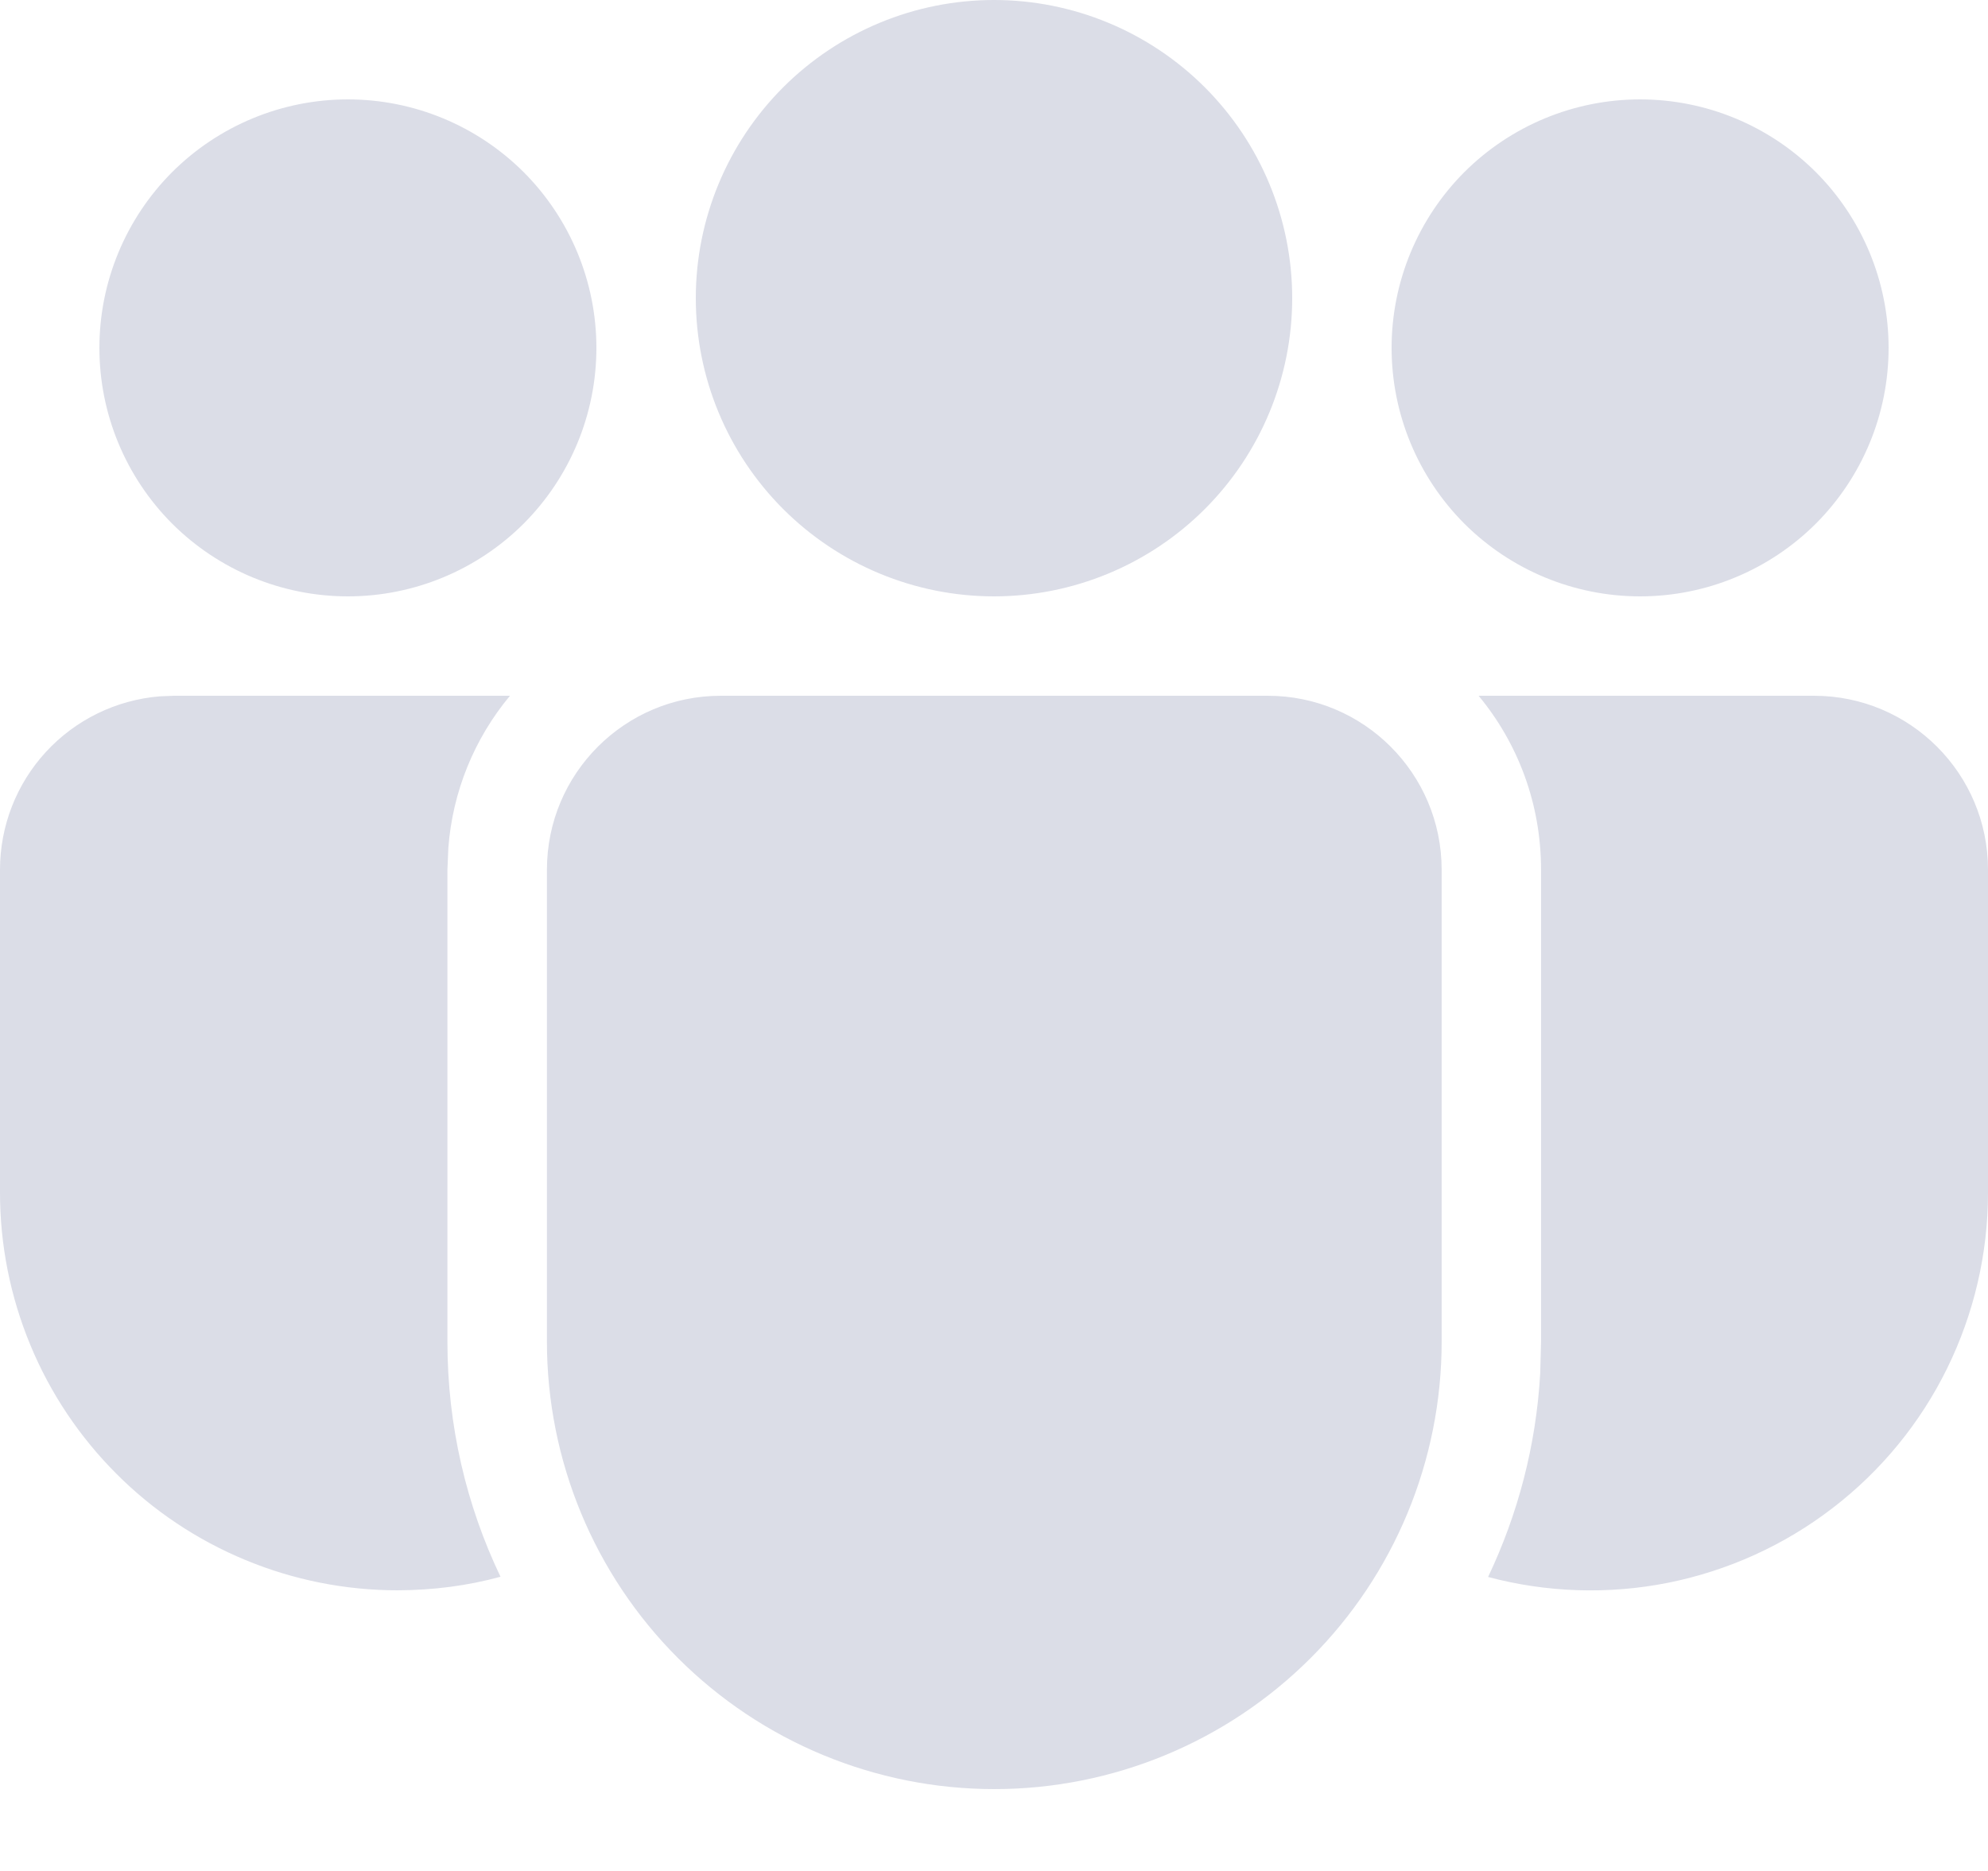
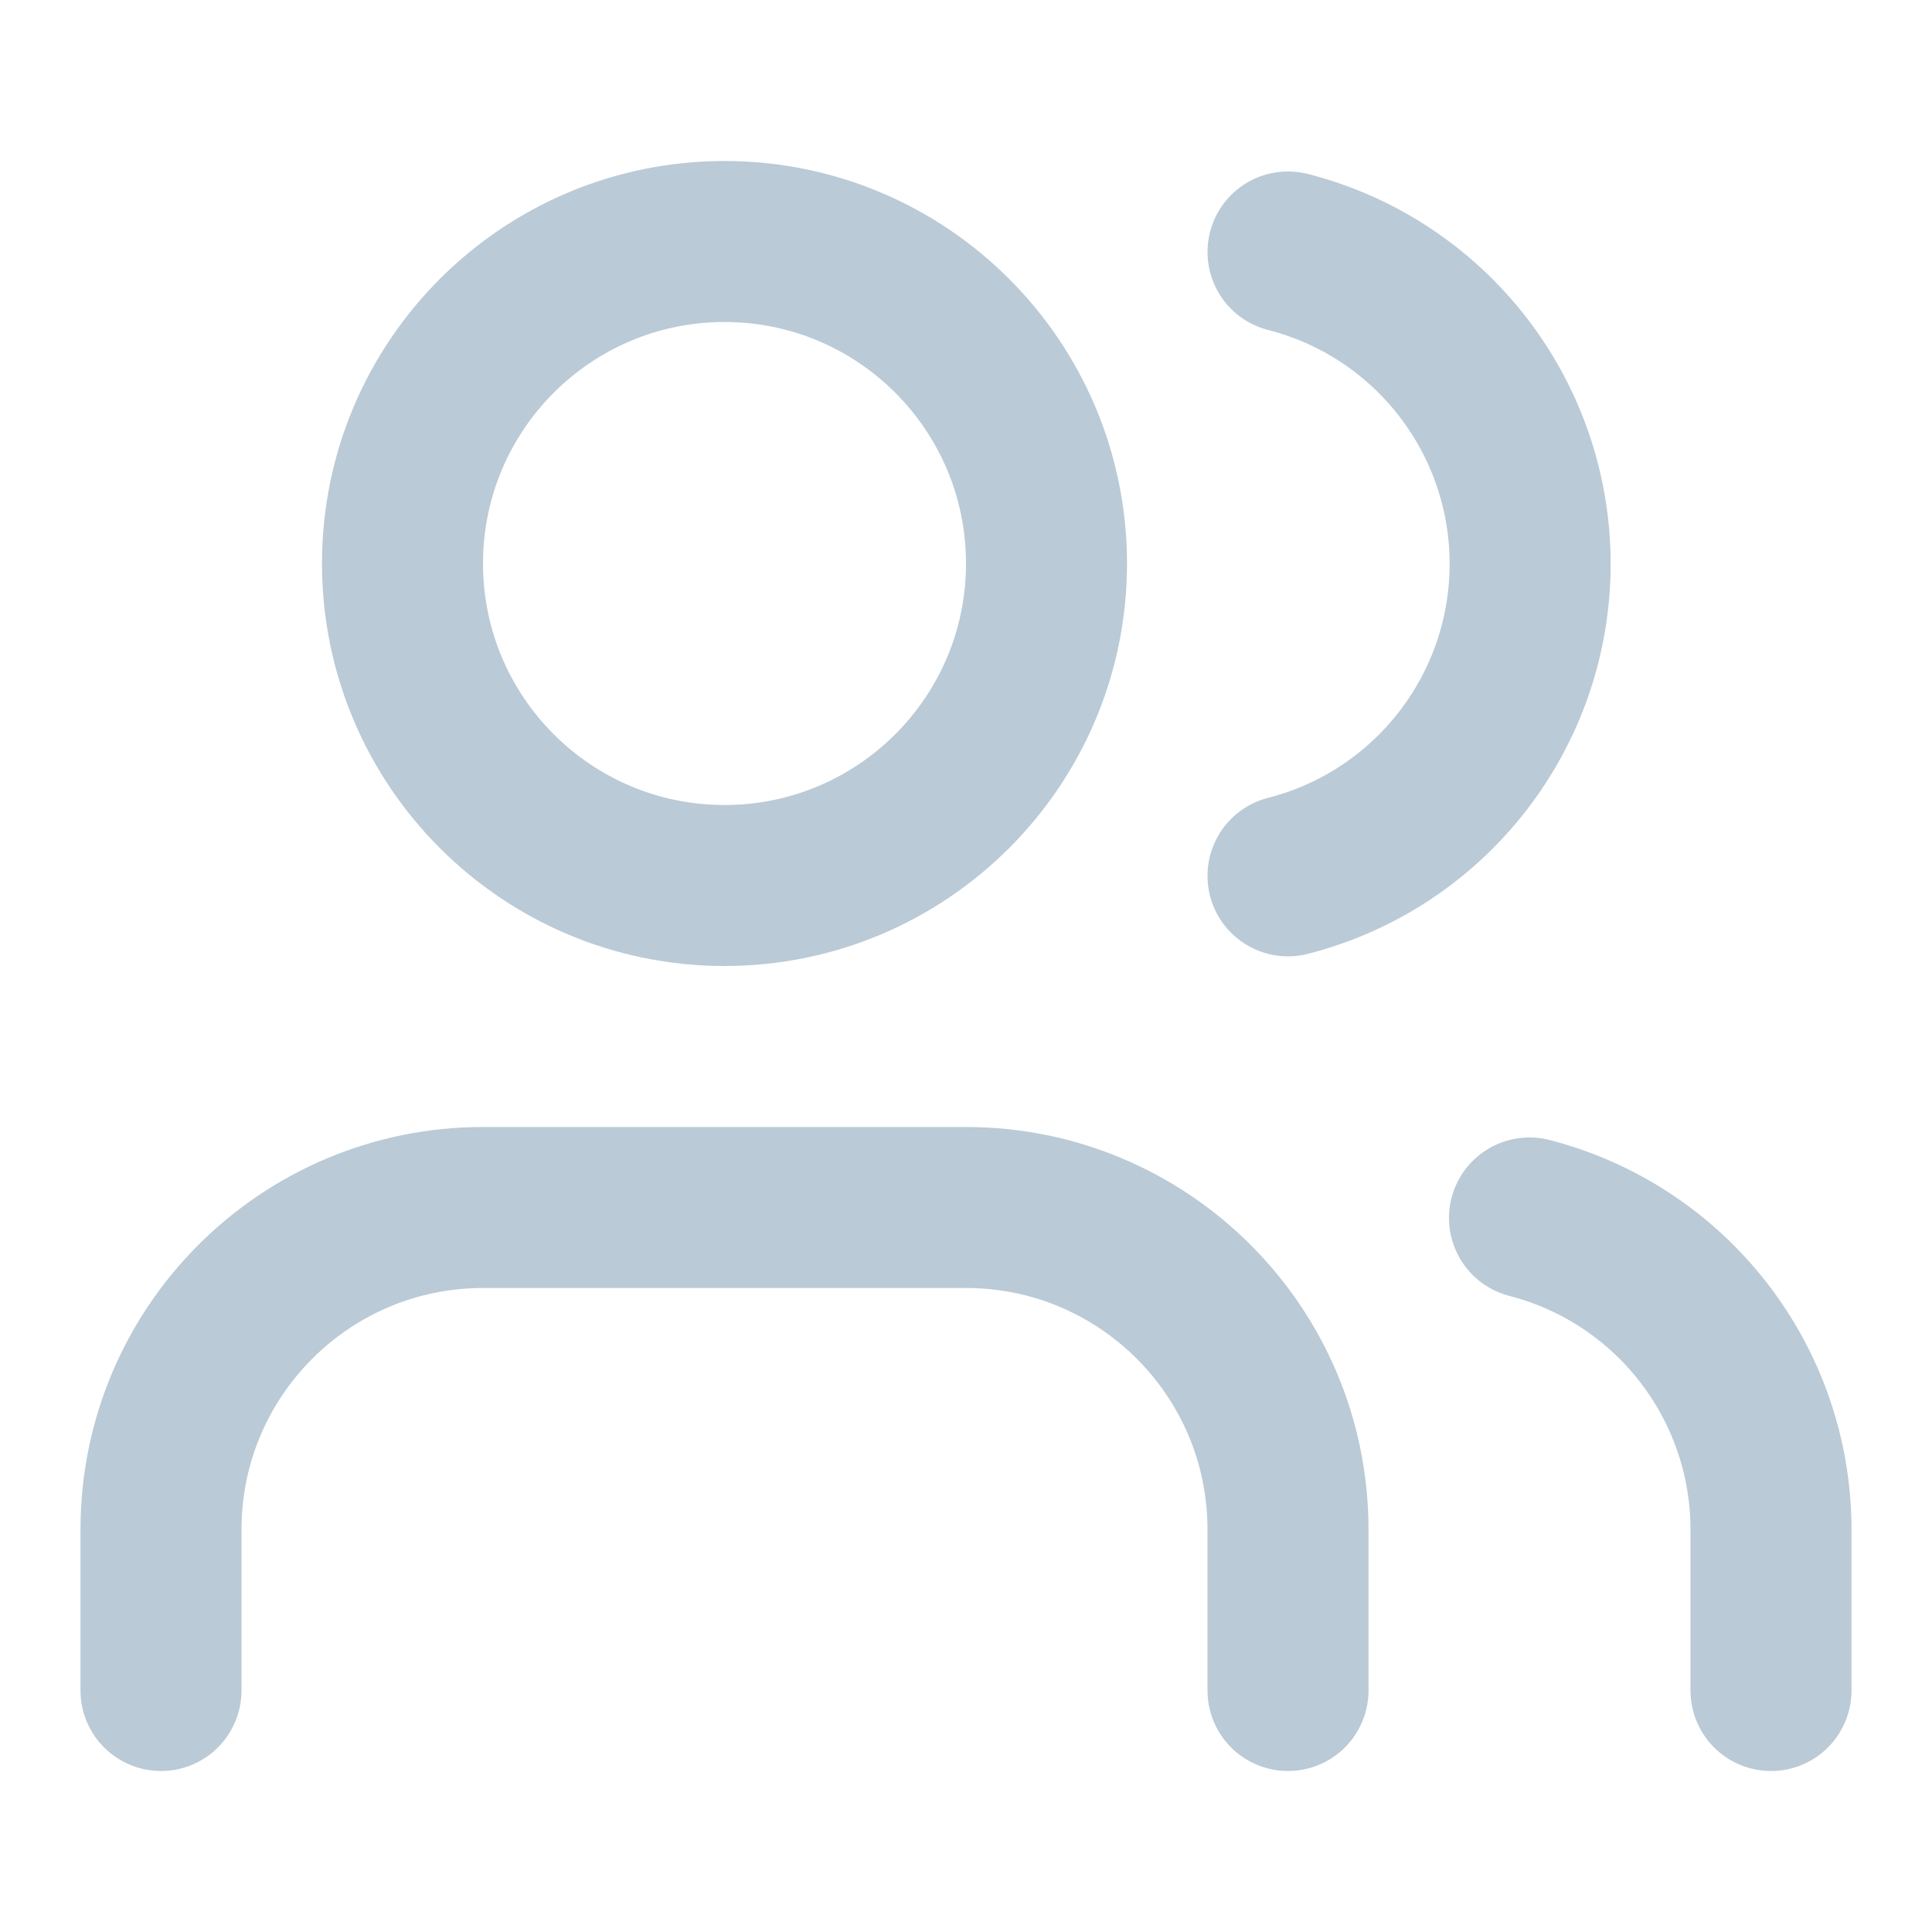
- <svg xmlns="http://www.w3.org/2000/svg" width="17" height="16" viewBox="0 0 17 16" fill="none">
-   <path d="M10.841 5.95C11.662 5.95 12.328 6.616 12.328 7.438V11.474C12.328 12.489 11.925 13.462 11.208 14.179C10.49 14.897 9.517 15.3 8.503 15.3C7.488 15.3 6.515 14.897 5.797 14.179C5.08 13.462 4.677 12.489 4.677 11.474V7.438C4.677 6.616 5.342 5.95 6.164 5.95H10.841ZM4.361 5.95C4.054 6.318 3.87 6.773 3.834 7.25L3.826 7.438V11.474C3.826 12.194 3.989 12.876 4.28 13.484C3.999 13.561 3.705 13.599 3.4 13.6C2.953 13.6 2.511 13.512 2.099 13.341C1.686 13.17 1.311 12.92 0.996 12.604C0.68 12.288 0.429 11.913 0.259 11.501C0.088 11.088 -0 10.646 1.0626e-07 10.199V7.438C1.40502e-05 7.064 0.14 6.705 0.393 6.43C0.646 6.155 0.993 5.986 1.365 5.955L1.488 5.95H4.361ZM12.644 5.95H15.512C16.334 5.95 17 6.616 17 7.438V10.2C17 10.721 16.88 11.235 16.65 11.703C16.42 12.171 16.085 12.579 15.672 12.896C15.259 13.214 14.778 13.432 14.267 13.535C13.756 13.637 13.228 13.62 12.725 13.486C12.979 12.952 13.136 12.364 13.171 11.742L13.178 11.474V7.438C13.178 6.872 12.979 6.354 12.644 5.95ZM8.5 0C9.176 0 9.825 0.269 10.303 0.747C10.781 1.225 11.05 1.874 11.05 2.55C11.05 3.226 10.781 3.875 10.303 4.353C9.825 4.831 9.176 5.1 8.5 5.1C7.824 5.1 7.175 4.831 6.697 4.353C6.219 3.875 5.95 3.226 5.95 2.55C5.95 1.874 6.219 1.225 6.697 0.747C7.175 0.269 7.824 0 8.5 0ZM14.025 0.85C14.589 0.85 15.129 1.074 15.528 1.472C15.926 1.871 16.15 2.411 16.15 2.975C16.15 3.539 15.926 4.079 15.528 4.478C15.129 4.876 14.589 5.1 14.025 5.1C13.461 5.1 12.921 4.876 12.522 4.478C12.124 4.079 11.9 3.539 11.9 2.975C11.9 2.411 12.124 1.871 12.522 1.472C12.921 1.074 13.461 0.85 14.025 0.85ZM2.975 0.85C3.539 0.85 4.079 1.074 4.478 1.472C4.876 1.871 5.1 2.411 5.1 2.975C5.1 3.539 4.876 4.079 4.478 4.478C4.079 4.876 3.539 5.1 2.975 5.1C2.411 5.1 1.871 4.876 1.472 4.478C1.074 4.079 0.85 3.539 0.85 2.975C0.85 2.411 1.074 1.871 1.472 1.472C1.871 1.074 2.411 0.85 2.975 0.85Z" fill="#DBDDE7" />
+ <svg xmlns="http://www.w3.org/2000/svg" width="24" height="24" viewBox="0 0 24 24" fill="none" stroke="#BACAD6" stroke-width="2" stroke-linecap="round" stroke-linejoin="round">
+   <path d="M16 21v-2a4 4 0 0 0-4-4H6a4 4 0 0 0-4 4v2" />
+   <circle cx="9" cy="7" r="4" />
+   <path d="M22 21v-2a4 4 0 0 0-3-3.87" />
+   <path d="M16 3.13a4 4 0 0 1 0 7.75" />
</svg>
